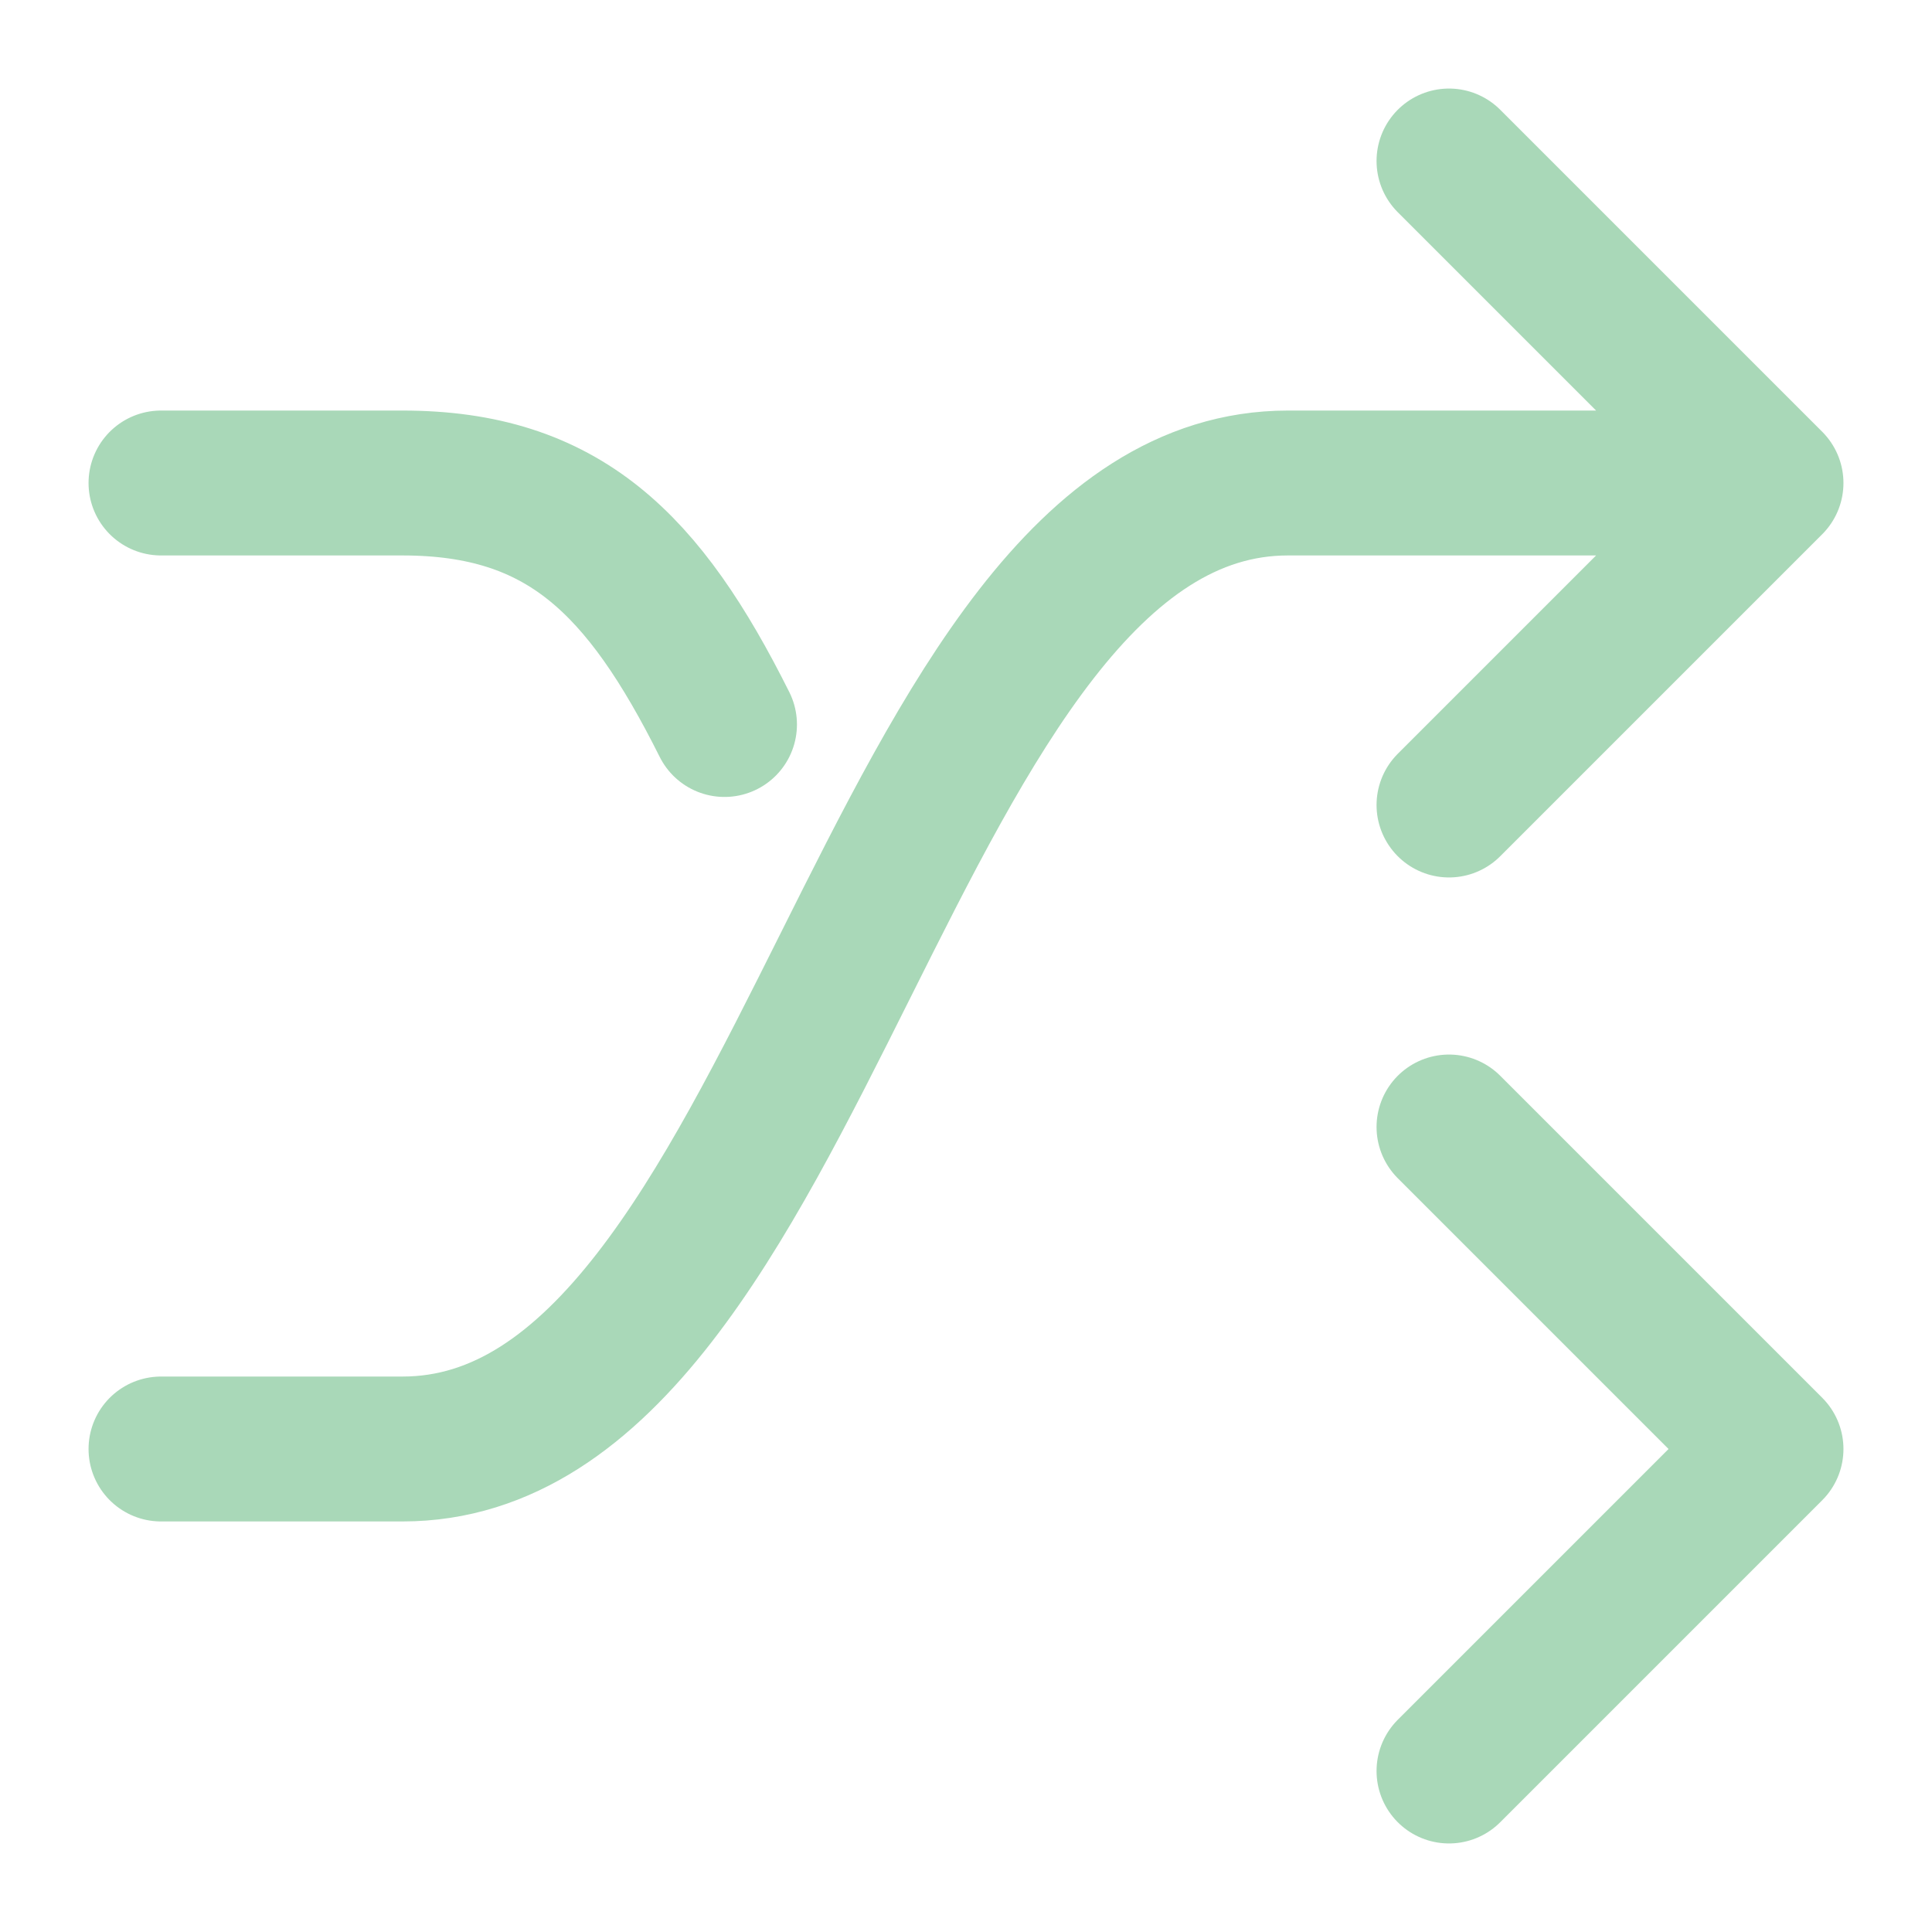
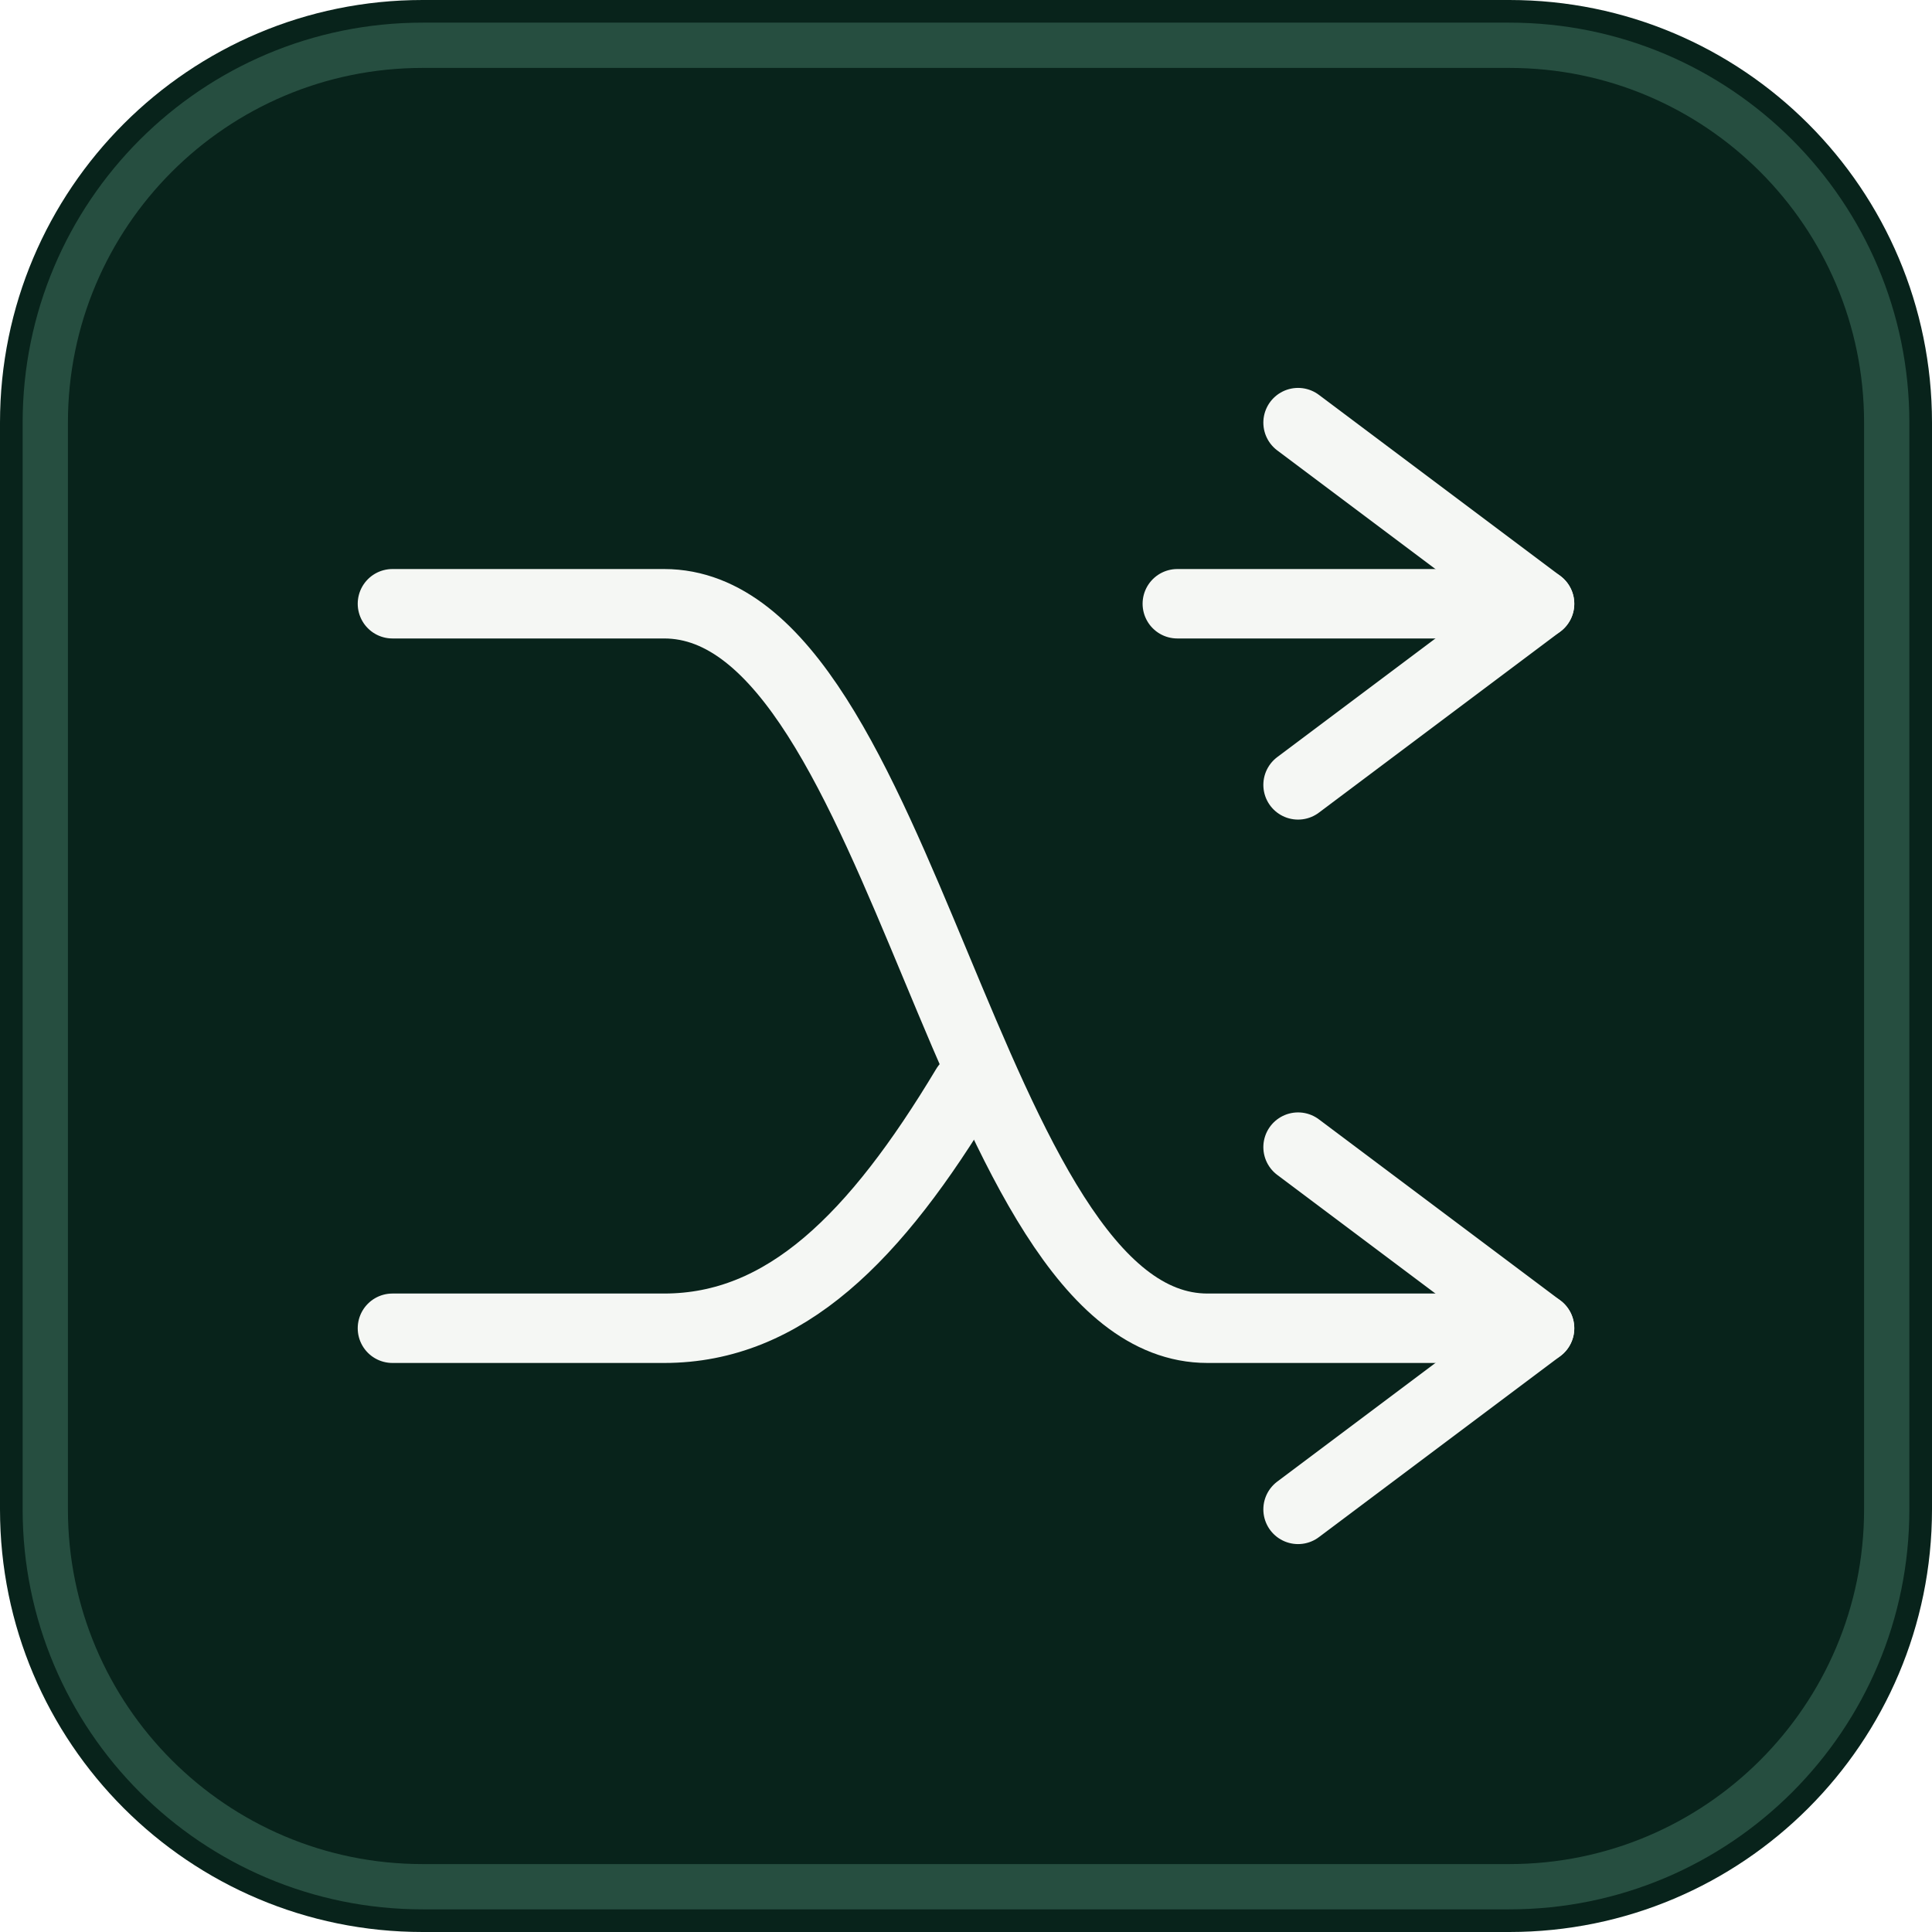
- <svg xmlns="http://www.w3.org/2000/svg" viewBox="0 0 24 24" fill="none" stroke="#a9d8b8" stroke-width="1.8" stroke-linecap="round" stroke-linejoin="round">
-   <path d="m18 14 4 4-4 4M18 2l4 4-4 4M2 18h3c5 0 6-12 11-12h6M2 6h3c2 0 3 1 4 3" />
+ <svg xmlns="http://www.w3.org/2000/svg" width="64" height="64" viewBox="0 0 64 64" fill="none">
+   <rect width="64" height="64" rx="14" fill="#08231B" />
+   <rect x="1.5" y="1.5" width="61" height="61" rx="12.5" stroke="#264E40" stroke-width="1.5" />
+   <g stroke="#F5F7F4" stroke-width="2.3" stroke-linecap="round" stroke-linejoin="round" fill="none">
+     <path d="M13 20h9c8 0 10 24 18 24h11" />
+     <path d="m43 38 8 6-8 6" />
+     <path d="M13 44h9c4 0 7-3 10-8" />
+     <path d="M39 20h12" />
+     <path d="m43 14 8 6-8 6" />
+   </g>
</svg>
